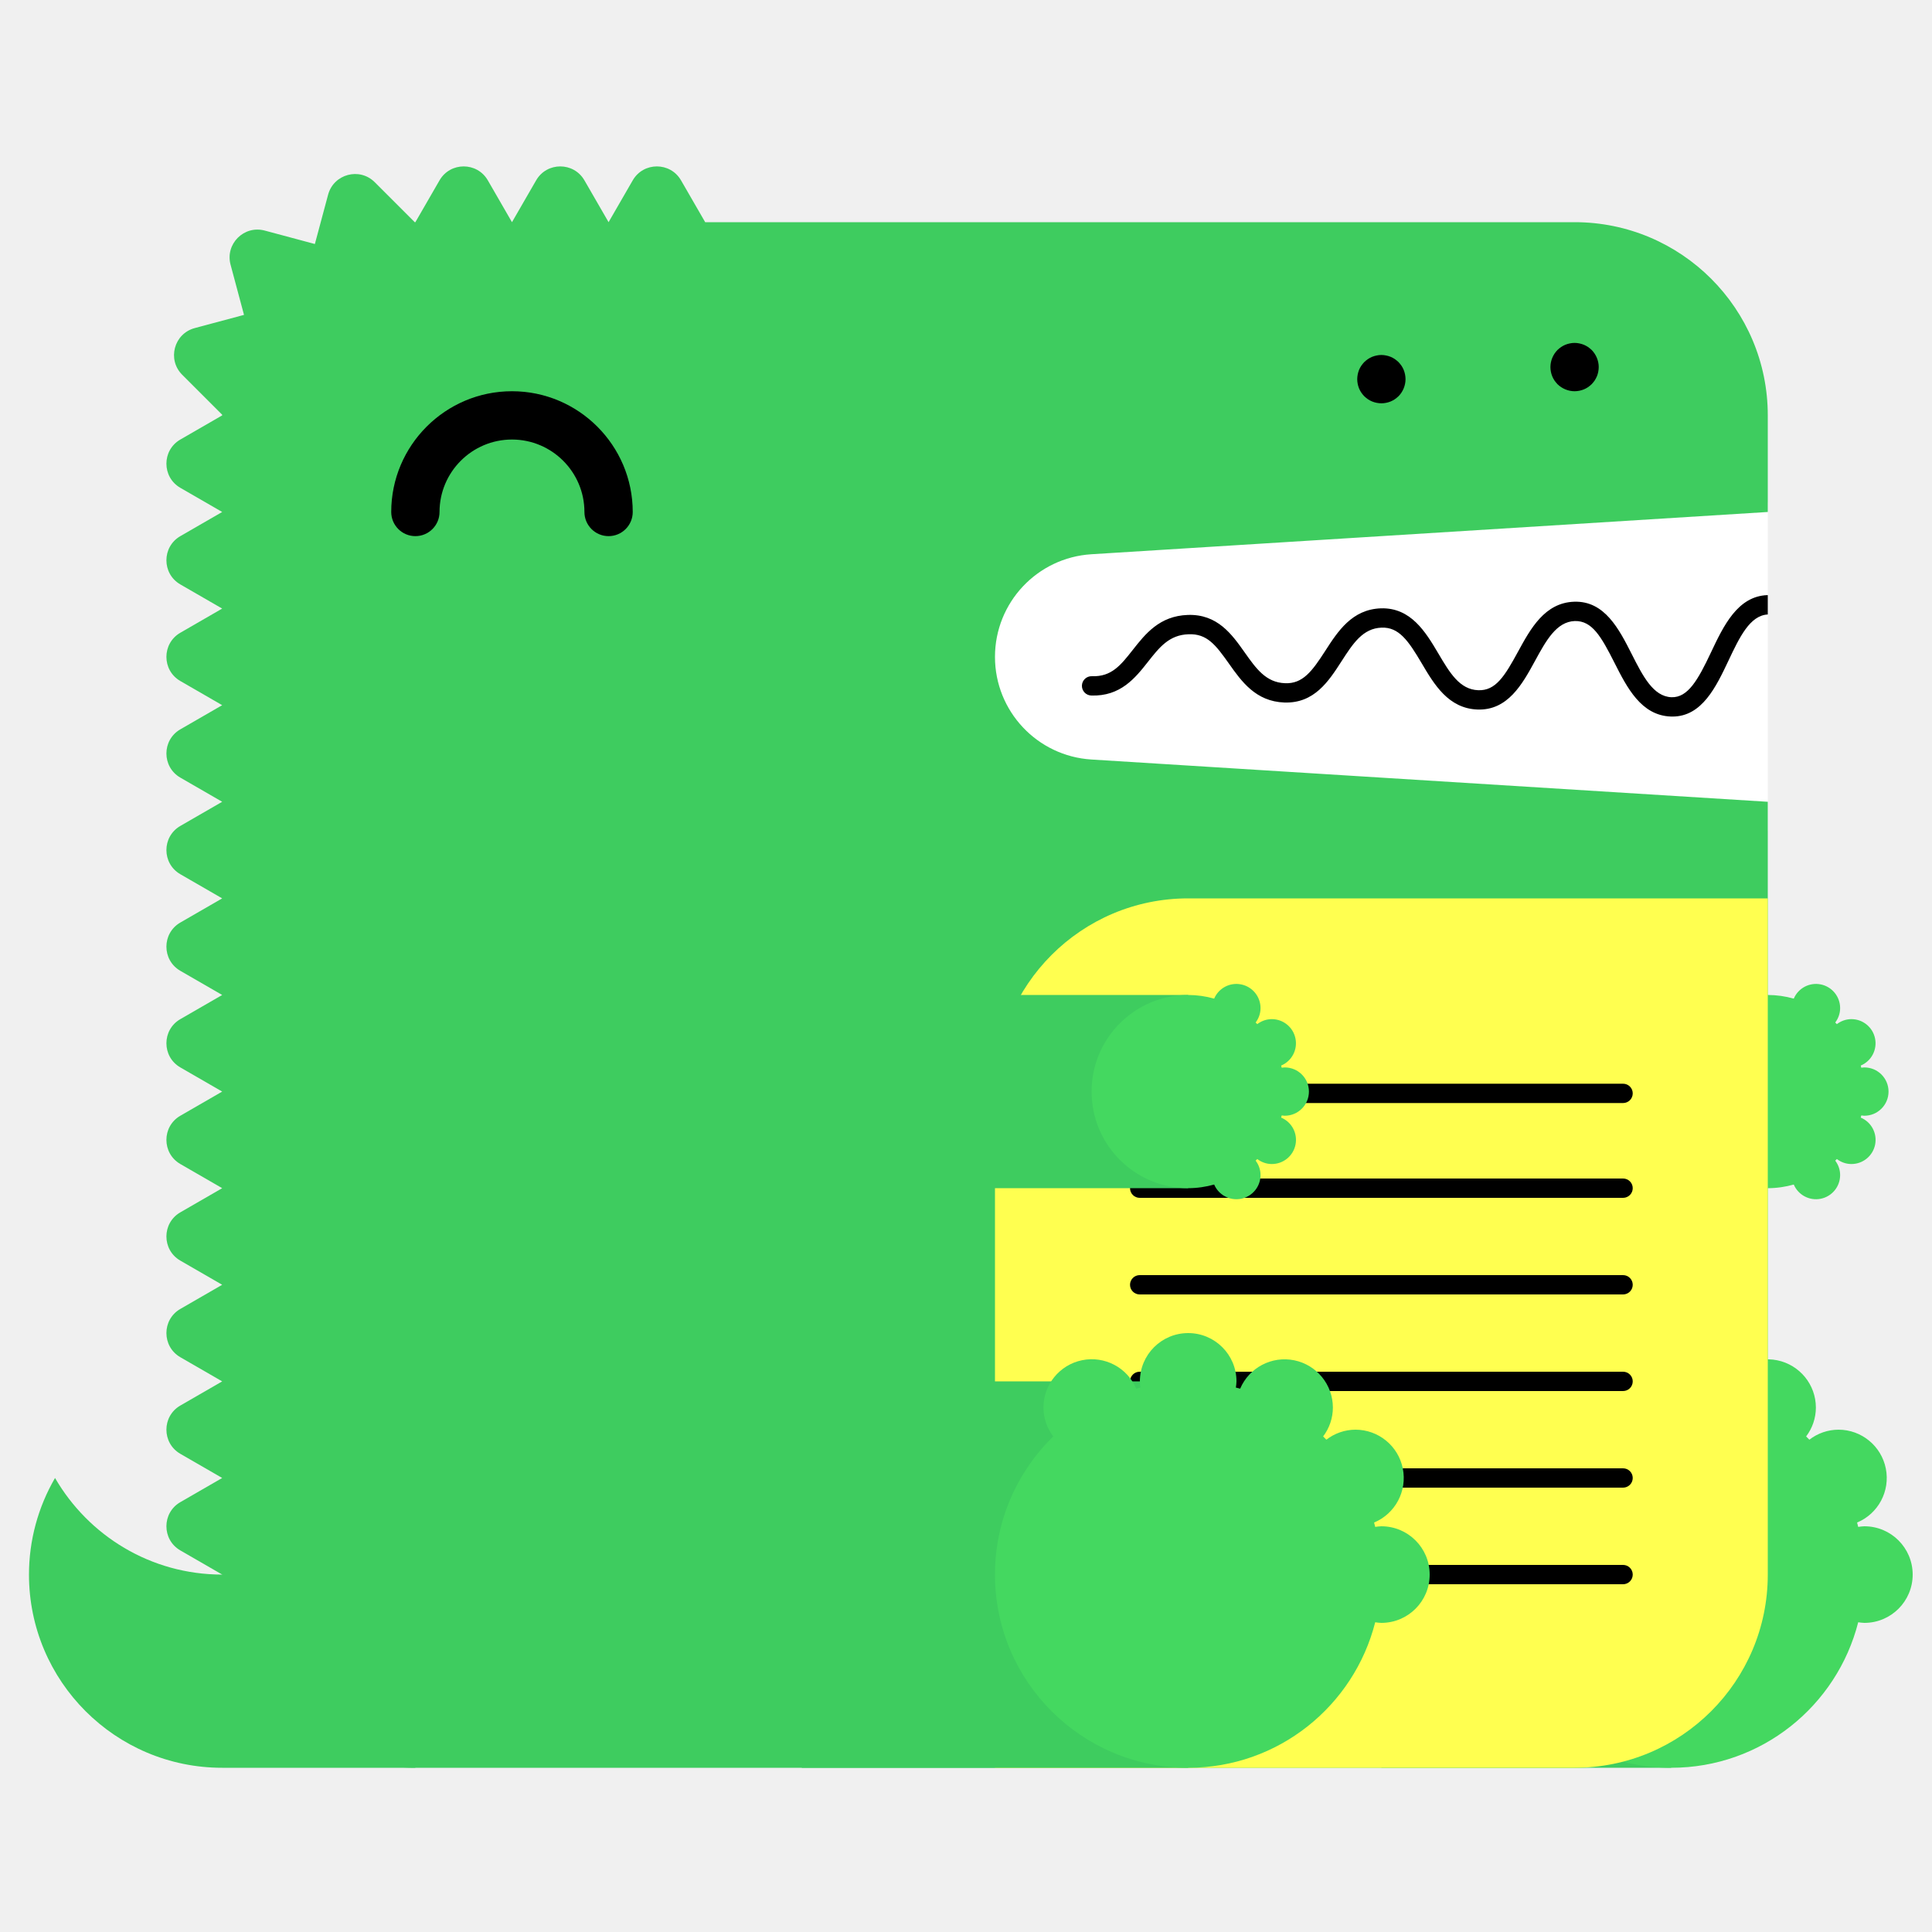
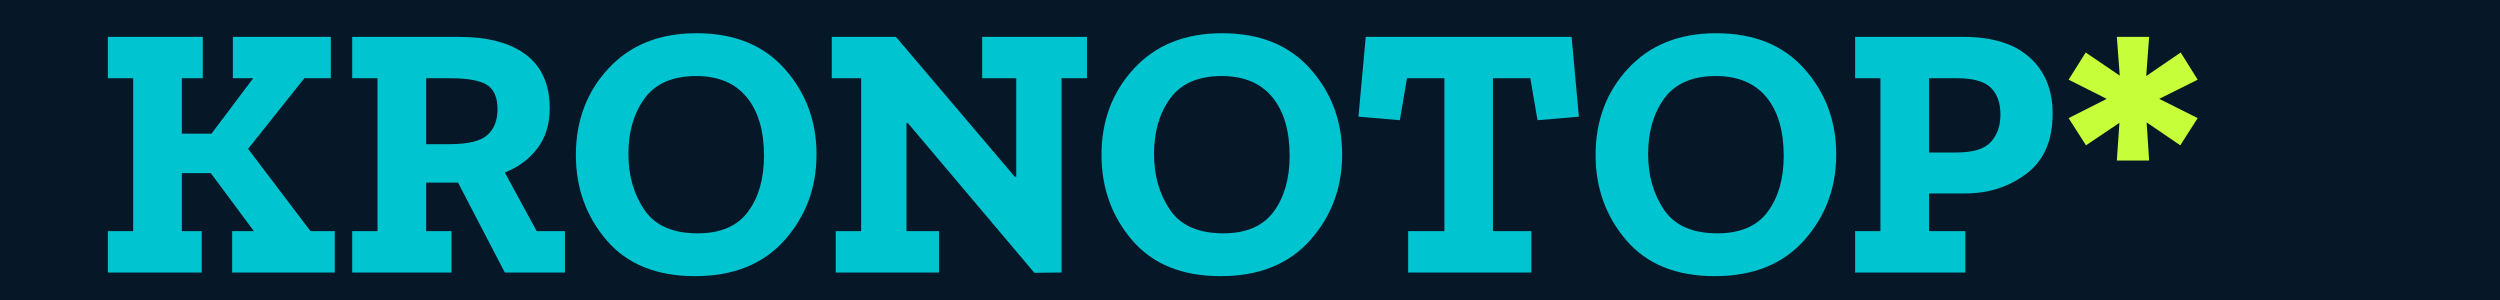
- <svg xmlns="http://www.w3.org/2000/svg" width="200" height="200" viewBox="0 0 200 200">
-   <g fill="none" fill-rule="evenodd">
-     <path fill="#FFF" d="M99 52h84v34H99z" />
-     <path d="M23 163c-7.398 0-13.843-4.027-17.303-10A19.886 19.886 0 0 0 3 163c0 11.046 8.954 20 20 20h20v-20H23z" fill="#3ECC5F" />
-     <path d="M112.98 57.376L183 53V43c0-11.046-8.954-20-20-20H73l-2.5-4.33c-1.112-1.925-3.889-1.925-5 0L63 23l-2.5-4.33c-1.111-1.925-3.889-1.925-5 0L53 23l-2.5-4.33c-1.111-1.925-3.889-1.925-5 0L43 23c-.022 0-.042.003-.065.003l-4.142-4.141c-1.57-1.571-4.252-.853-4.828 1.294l-1.369 5.104-5.192-1.392c-2.148-.575-4.111 1.389-3.535 3.536l1.39 5.193-5.102 1.367c-2.148.576-2.867 3.259-1.296 4.83l4.142 4.142c0 .021-.003.042-.003.064l-4.33 2.5c-1.925 1.111-1.925 3.889 0 5L23 53l-4.33 2.5c-1.925 1.111-1.925 3.889 0 5L23 63l-4.33 2.5c-1.925 1.111-1.925 3.889 0 5L23 73l-4.33 2.5c-1.925 1.111-1.925 3.889 0 5L23 83l-4.33 2.5c-1.925 1.111-1.925 3.889 0 5L23 93l-4.33 2.5c-1.925 1.111-1.925 3.889 0 5L23 103l-4.33 2.5c-1.925 1.111-1.925 3.889 0 5L23 113l-4.33 2.5c-1.925 1.111-1.925 3.889 0 5L23 123l-4.33 2.5c-1.925 1.111-1.925 3.889 0 5L23 133l-4.33 2.5c-1.925 1.111-1.925 3.889 0 5L23 143l-4.33 2.5c-1.925 1.111-1.925 3.889 0 5L23 153l-4.33 2.5c-1.925 1.111-1.925 3.889 0 5L23 163c0 11.046 8.954 20 20 20h120c11.046 0 20-8.954 20-20V83l-70.02-4.376A10.645 10.645 0 0 1 103 68c0-5.621 4.37-10.273 9.98-10.624" fill="#3ECC5F" />
-     <path fill="#3ECC5F" d="M143 183h30v-40h-30z" />
-     <path d="M193 158c-.219 0-.428.037-.639.064-.038-.15-.074-.301-.116-.451A5 5 0 0 0 190.32 148a4.96 4.96 0 0 0-3.016 1.036 26.531 26.531 0 0 0-.335-.336 4.955 4.955 0 0 0 1.011-2.987 5 5 0 0 0-9.599-1.959c-.148-.042-.297-.077-.445-.115.027-.211.064-.42.064-.639a5 5 0 0 0-5-5 5 5 0 0 0-5 5c0 .219.037.428.064.639-.148.038-.297.073-.445.115a4.998 4.998 0 0 0-9.599 1.959c0 1.125.384 2.151 1.011 2.987-3.717 3.632-6.031 8.693-6.031 14.3 0 11.046 8.954 20 20 20 9.339 0 17.16-6.41 19.361-15.064.211.027.42.064.639.064a5 5 0 0 0 5-5 5 5 0 0 0-5-5" fill="#44D860" />
-     <path fill="#3ECC5F" d="M153 123h30v-20h-30z" />
-     <path d="M193 115.5a2.5 2.5 0 1 0 0-5c-.109 0-.214.019-.319.032-.02-.075-.037-.15-.058-.225a2.501 2.501 0 0 0-.963-4.807c-.569 0-1.088.197-1.508.518a6.653 6.653 0 0 0-.168-.168c.314-.417.506-.931.506-1.494a2.5 2.5 0 0 0-4.8-.979A9.987 9.987 0 0 0 183 103c-5.522 0-10 4.478-10 10s4.478 10 10 10c.934 0 1.833-.138 2.69-.377a2.5 2.5 0 0 0 4.8-.979c0-.563-.192-1.077-.506-1.494.057-.055.113-.111.168-.168.42.321.939.518 1.508.518a2.5 2.5 0 0 0 .963-4.807c.021-.074.038-.15.058-.225.105.013.21.032.319.032" fill="#44D860" />
-     <path d="M63 55.5a2.5 2.5 0 0 1-2.5-2.5c0-4.136-3.364-7.5-7.5-7.5s-7.5 3.364-7.5 7.5a2.5 2.5 0 1 1-5 0c0-6.893 5.607-12.5 12.5-12.5S65.5 46.107 65.5 53a2.5 2.5 0 0 1-2.5 2.5" fill="#000" />
-     <path d="M103 183h60c11.046 0 20-8.954 20-20V93h-60c-11.046 0-20 8.954-20 20v70z" fill="#FFFF50" />
-     <path d="M168.02 124h-50.04a1 1 0 1 1 0-2h50.04a1 1 0 1 1 0 2m0 20h-50.04a1 1 0 1 1 0-2h50.04a1 1 0 1 1 0 2m0 20h-50.04a1 1 0 1 1 0-2h50.04a1 1 0 1 1 0 2m0-49.814h-50.04a1 1 0 1 1 0-2h50.04a1 1 0 1 1 0 2m0 19.814h-50.04a1 1 0 1 1 0-2h50.04a1 1 0 1 1 0 2m0 20h-50.04a1 1 0 1 1 0-2h50.04a1 1 0 1 1 0 2M183 61.611c-.012 0-.022-.006-.034-.005-3.09.105-4.552 3.196-5.842 5.923-1.346 2.85-2.387 4.703-4.093 4.647-1.889-.068-2.969-2.202-4.113-4.46-1.314-2.594-2.814-5.536-5.963-5.426-3.046.104-4.513 2.794-5.807 5.167-1.377 2.528-2.314 4.065-4.121 3.994-1.927-.07-2.951-1.805-4.136-3.813-1.321-2.236-2.848-4.75-5.936-4.664-2.994.103-4.465 2.385-5.763 4.4-1.373 2.13-2.335 3.428-4.165 3.351-1.973-.07-2.992-1.51-4.171-3.177-1.324-1.873-2.816-3.993-5.895-3.89-2.928.1-4.399 1.97-5.696 3.618-1.232 1.564-2.194 2.802-4.229 2.724a1 1 0 0 0-.072 2c3.017.101 4.545-1.8 5.872-3.487 1.177-1.496 2.193-2.787 4.193-2.855 1.926-.082 2.829 1.115 4.195 3.045 1.297 1.834 2.769 3.914 5.731 4.021 3.103.104 4.596-2.215 5.918-4.267 1.182-1.834 2.202-3.417 4.15-3.484 1.793-.067 2.769 1.35 4.145 3.681 1.297 2.197 2.766 4.686 5.787 4.796 3.125.108 4.634-2.62 5.949-5.035 1.139-2.088 2.214-4.06 4.119-4.126 1.793-.042 2.728 1.595 4.111 4.33 1.292 2.553 2.757 5.445 5.825 5.556l.169.003c3.064 0 4.518-3.075 5.805-5.794 1.139-2.41 2.217-4.68 4.067-4.773v-2z" fill="#000" />
-     <path fill="#3ECC5F" d="M83 183h40v-40H83z" />
-     <path d="M143 158c-.219 0-.428.037-.639.064-.038-.15-.074-.301-.116-.451A5 5 0 0 0 140.32 148a4.96 4.96 0 0 0-3.016 1.036 26.531 26.531 0 0 0-.335-.336 4.955 4.955 0 0 0 1.011-2.987 5 5 0 0 0-9.599-1.959c-.148-.042-.297-.077-.445-.115.027-.211.064-.42.064-.639a5 5 0 0 0-5-5 5 5 0 0 0-5 5c0 .219.037.428.064.639-.148.038-.297.073-.445.115a4.998 4.998 0 0 0-9.599 1.959c0 1.125.384 2.151 1.011 2.987-3.717 3.632-6.031 8.693-6.031 14.3 0 11.046 8.954 20 20 20 9.339 0 17.16-6.41 19.361-15.064.211.027.42.064.639.064a5 5 0 0 0 5-5 5 5 0 0 0-5-5" fill="#44D860" />
-     <path fill="#3ECC5F" d="M83 123h40v-20H83z" />
-     <path d="M133 115.5a2.5 2.5 0 1 0 0-5c-.109 0-.214.019-.319.032-.02-.075-.037-.15-.058-.225a2.501 2.501 0 0 0-.963-4.807c-.569 0-1.088.197-1.508.518a6.653 6.653 0 0 0-.168-.168c.314-.417.506-.931.506-1.494a2.5 2.5 0 0 0-4.8-.979A9.987 9.987 0 0 0 123 103c-5.522 0-10 4.478-10 10s4.478 10 10 10c.934 0 1.833-.138 2.69-.377a2.5 2.5 0 0 0 4.8-.979c0-.563-.192-1.077-.506-1.494.057-.055.113-.111.168-.168.42.321.939.518 1.508.518a2.5 2.5 0 0 0 .963-4.807c.021-.074.038-.15.058-.225.105.013.21.032.319.032" fill="#44D860" />
-     <path d="M143 41.75c-.16 0-.33-.02-.49-.05a2.52 2.52 0 0 1-.47-.14c-.15-.06-.29-.14-.431-.23-.13-.09-.259-.2-.38-.31-.109-.12-.219-.24-.309-.38s-.17-.28-.231-.43a2.619 2.619 0 0 1-.189-.96c0-.16.02-.33.05-.49.03-.16.08-.31.139-.47.061-.15.141-.29.231-.43.09-.13.2-.26.309-.38.121-.11.25-.22.38-.31.141-.09.281-.17.431-.23.149-.06.31-.11.47-.14.32-.07.65-.07.98 0 .159.03.32.08.47.14.149.06.29.14.43.23.13.09.259.2.38.31.11.12.22.25.31.38.09.14.17.28.23.43.06.16.11.31.14.47.029.16.05.33.05.49 0 .66-.271 1.31-.73 1.77-.121.11-.25.22-.38.31-.14.09-.281.17-.43.23a2.565 2.565 0 0 1-.96.19m20-1.25c-.66 0-1.3-.27-1.771-.73a3.802 3.802 0 0 1-.309-.38c-.09-.14-.17-.28-.231-.43a2.619 2.619 0 0 1-.189-.96c0-.66.27-1.3.729-1.77.121-.11.25-.22.38-.31.141-.09.281-.17.431-.23.149-.06.31-.11.47-.14.32-.07.66-.07.98 0 .159.03.32.08.47.14.149.06.29.14.43.23.13.09.259.2.38.31.459.47.73 1.11.73 1.77 0 .16-.021.33-.05.49-.03.16-.08.32-.14.47-.07.15-.14.29-.23.43-.09.13-.2.26-.31.38-.121.11-.25.22-.38.31-.14.09-.281.17-.43.23a2.565 2.565 0 0 1-.96.19" fill="#000" />
+ <svg xmlns="http://www.w3.org/2000/svg" width="500" zoomAndPan="magnify" viewBox="0 0 375 45" height="60" preserveAspectRatio="xMidYMid meet" version="1.2">
+   <defs />
+   <g id="9ea49879d0">
+     <rect x="0" width="375" y="0" height="45" style="fill:#ffffff;fill-opacity:1;stroke:none;" />
+     <rect x="0" width="375" y="0" height="45" style="fill:#061827;fill-opacity:1;stroke:none;" />
+     <g style="fill:#00c5d1;fill-opacity:1;">
+       <g transform="translate(14.05671, 40.875)">
+         <path style="stroke:none" d="M 36.156 0 L 20.766 0 L 20.766 -6.203 L 24.031 -6.203 L 17.562 -14.906 L 13.219 -14.906 L 13.219 -6.203 L 16.203 -6.203 L 16.203 0 L 2.125 0 L 2.125 -6.203 L 5.922 -6.203 L 5.922 -29.141 L 2.125 -29.141 L 2.125 -35.344 L 16.359 -35.344 L 16.359 -29.141 L 13.219 -29.141 L 13.219 -20.828 L 17.672 -20.828 L 23.922 -29.141 L 20.875 -29.141 L 20.875 -35.344 L 35.562 -35.344 L 35.562 -29.141 L 31.594 -29.141 L 23.156 -18.547 L 32.516 -6.203 L 36.156 -6.203 Z M 36.156 0 " />
+       </g>
+     </g>
+     <g style="fill:#00c5d1;fill-opacity:1;">
+       <g transform="translate(50.70546, 40.875)">
+         <path style="stroke:none" d="M 34.031 0 L 25.016 0 L 18 -13.484 L 13.219 -13.484 L 13.219 -6.203 L 17.016 -6.203 L 17.016 0 L 2.125 0 L 2.125 -6.203 L 5.922 -6.203 L 5.922 -29.141 L 2.125 -29.141 L 2.125 -35.344 L 18.109 -35.344 C 22.492 -35.344 25.863 -34.441 28.219 -32.641 C 30.57 -30.848 31.75 -28.176 31.75 -24.625 C 31.75 -22.238 31.133 -20.238 29.906 -18.625 C 28.676 -17.008 27.047 -15.801 25.016 -15 L 29.797 -6.203 L 34.031 -6.203 Z M 23.922 -24.469 C 23.922 -26.25 23.395 -27.473 22.344 -28.141 C 21.289 -28.805 19.441 -29.141 16.797 -29.141 L 13.219 -29.141 L 13.219 -19.25 L 16.688 -19.25 C 19.477 -19.25 21.379 -19.703 22.391 -20.609 C 23.41 -21.516 23.922 -22.801 23.922 -24.469 Z M 23.922 -24.469 " />
+       </g>
+     </g>
+     <g style="fill:#00c5d1;fill-opacity:1;">
+       <g transform="translate(85.0704, 40.875)">
+         <path style="stroke:none" d="M 37.406 -17.719 C 37.406 -12.719 35.801 -8.422 32.594 -4.828 C 29.383 -1.242 24.914 0.547 19.188 0.547 C 13.426 0.547 9.004 -1.242 5.922 -4.828 C 2.848 -8.422 1.312 -12.688 1.312 -17.625 C 1.312 -22.77 2.941 -27.098 6.203 -30.609 C 9.461 -34.129 13.863 -35.891 19.406 -35.891 C 25.062 -35.891 29.473 -34.102 32.641 -30.531 C 35.816 -26.957 37.406 -22.688 37.406 -17.719 Z M 29.531 -17.516 C 29.531 -21.273 28.66 -24.207 26.922 -26.312 C 25.18 -28.414 22.66 -29.469 19.359 -29.469 C 15.836 -29.469 13.258 -28.352 11.625 -26.125 C 10 -23.895 9.188 -21.113 9.188 -17.781 C 9.188 -14.551 9.984 -11.758 11.578 -9.406 C 13.172 -7.051 15.836 -5.875 19.578 -5.875 C 23.016 -5.875 25.531 -6.953 27.125 -9.109 C 28.727 -11.266 29.531 -14.066 29.531 -17.516 Z M 29.531 -17.516 " />
+       </g>
+     </g>
+     <g style="fill:#00c5d1;fill-opacity:1;">
+       <g transform="translate(123.1872, 40.875)">
+         <path style="stroke:none" d="M 39.859 -29.141 L 36.047 -29.141 L 36.047 0 L 31.969 0.047 L 13 -22.406 L 12.781 -22.406 L 12.781 -6.203 L 17.672 -6.203 L 17.672 0 L 2.172 0 L 2.172 -6.203 L 5.984 -6.203 L 5.984 -29.141 L 1.578 -29.141 L 1.578 -35.344 L 11.203 -35.344 L 29.031 -14.359 L 29.25 -14.359 L 29.25 -29.141 L 24.141 -29.141 L 24.141 -35.344 L 39.859 -35.344 Z M 39.859 -29.141 " />
+       </g>
+     </g>
+     <g style="fill:#00c5d1;fill-opacity:1;">
+       <g transform="translate(163.914, 40.875)">
+         <path style="stroke:none" d="M 37.406 -17.719 C 37.406 -12.719 35.801 -8.422 32.594 -4.828 C 29.383 -1.242 24.914 0.547 19.188 0.547 C 13.426 0.547 9.004 -1.242 5.922 -4.828 C 2.848 -8.422 1.312 -12.688 1.312 -17.625 C 1.312 -22.77 2.941 -27.098 6.203 -30.609 C 9.461 -34.129 13.863 -35.891 19.406 -35.891 C 25.062 -35.891 29.473 -34.102 32.641 -30.531 C 35.816 -26.957 37.406 -22.688 37.406 -17.719 Z M 29.531 -17.516 C 29.531 -21.273 28.66 -24.207 26.922 -26.312 C 25.18 -28.414 22.66 -29.469 19.359 -29.469 C 15.836 -29.469 13.258 -28.352 11.625 -26.125 C 10 -23.895 9.188 -21.113 9.188 -17.781 C 9.188 -14.551 9.984 -11.758 11.578 -9.406 C 13.172 -7.051 15.836 -5.875 19.578 -5.875 C 23.016 -5.875 25.531 -6.953 27.125 -9.109 C 28.727 -11.266 29.531 -14.066 29.531 -17.516 Z M 29.531 -17.516 " />
+       </g>
+     </g>
+     <g style="fill:#00c5d1;fill-opacity:1;">
+       <g transform="translate(202.629, 40.875)">
+         <path style="stroke:none" d="M 34.203 -23.375 L 28 -22.844 L 26.922 -29.141 L 21.312 -29.141 L 21.312 -6.203 L 27.078 -6.203 L 27.078 0 L 8.594 0 L 8.594 -6.203 L 14.031 -6.203 L 14.031 -29.141 L 8.422 -29.141 L 7.344 -22.844 L 1.141 -23.375 L 2.234 -35.344 L 33.109 -35.344 Z M 34.203 -23.375 " />
+       </g>
+     </g>
+     <g style="fill:#00c5d1;fill-opacity:1;">
+       <g transform="translate(238.0271, 40.875)">
+         <path style="stroke:none" d="M 37.406 -17.719 C 37.406 -12.719 35.801 -8.422 32.594 -4.828 C 29.383 -1.242 24.914 0.547 19.188 0.547 C 13.426 0.547 9.004 -1.242 5.922 -4.828 C 2.848 -8.422 1.312 -12.688 1.312 -17.625 C 1.312 -22.77 2.941 -27.098 6.203 -30.609 C 9.461 -34.129 13.863 -35.891 19.406 -35.891 C 25.062 -35.891 29.473 -34.102 32.641 -30.531 C 35.816 -26.957 37.406 -22.688 37.406 -17.719 Z M 29.531 -17.516 C 29.531 -21.273 28.66 -24.207 26.922 -26.312 C 25.18 -28.414 22.66 -29.469 19.359 -29.469 C 15.836 -29.469 13.258 -28.352 11.625 -26.125 C 10 -23.895 9.188 -21.113 9.188 -17.781 C 9.188 -14.551 9.984 -11.758 11.578 -9.406 C 13.172 -7.051 15.836 -5.875 19.578 -5.875 C 23.016 -5.875 25.531 -6.953 27.125 -9.109 C 28.727 -11.266 29.531 -14.066 29.531 -17.516 Z M 29.531 -17.516 " />
+       </g>
+     </g>
+     <g style="fill:#00c5d1;fill-opacity:1;">
+       <g transform="translate(276.1439, 40.875)">
+         <path style="stroke:none" d="M 31.75 -23.812 C 31.75 -19.789 30.438 -16.789 27.812 -14.812 C 25.188 -12.844 22.133 -11.859 18.656 -11.859 L 13.219 -11.859 L 13.219 -6.203 L 18.656 -6.203 L 18.656 0 L 2.125 0 L 2.125 -6.203 L 5.922 -6.203 L 5.922 -29.141 L 2.125 -29.141 L 2.125 -35.344 L 18.328 -35.344 C 22.711 -35.344 26.047 -34.305 28.328 -32.234 C 30.609 -30.172 31.75 -27.363 31.75 -23.812 Z M 23.922 -23.703 C 23.922 -25.441 23.441 -26.781 22.484 -27.719 C 21.523 -28.664 19.832 -29.141 17.406 -29.141 L 13.219 -29.141 L 13.219 -18 L 17.297 -18 C 19.797 -18 21.523 -18.523 22.484 -19.578 C 23.441 -20.629 23.922 -22.004 23.922 -23.703 Z M 23.922 -23.703 " />
+       </g>
+     </g>
+     <g style="fill:#c6ff3a;fill-opacity:1;">
+       <g transform="translate(308.6661, 40.875)">
+         <path style="stroke:none" d="M 20.984 -28.922 L 15.219 -26.047 L 20.984 -23.156 L 18.375 -19.078 L 13.328 -22.516 L 13.703 -16.797 L 8.859 -16.797 L 9.25 -22.453 L 4.234 -19.078 L 1.625 -23.156 L 7.344 -26.047 L 1.625 -28.922 L 4.188 -33 L 9.297 -29.531 L 8.859 -35.344 L 13.703 -35.344 L 13.266 -29.469 L 18.438 -33 Z M 20.984 -28.922 " />
+       </g>
+     </g>
  </g>
</svg>
